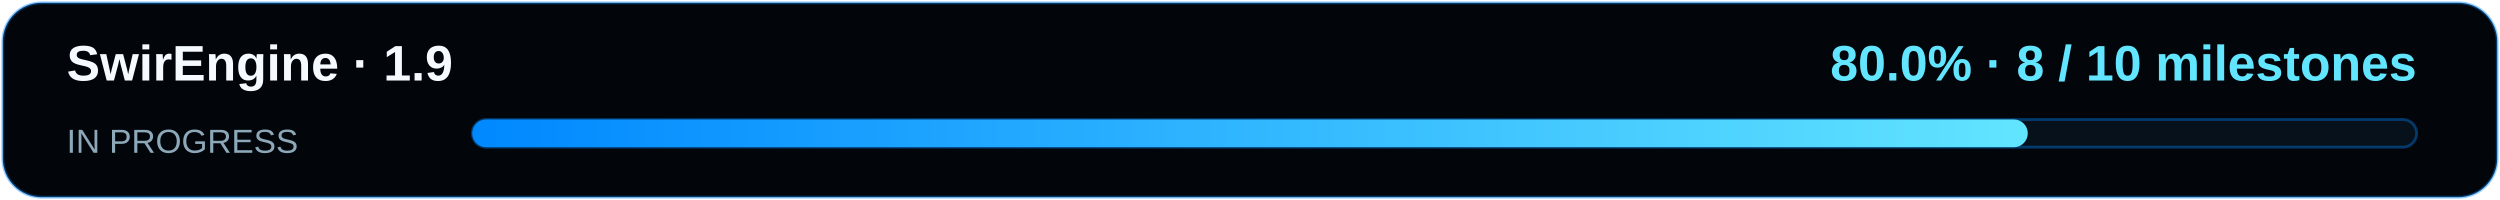
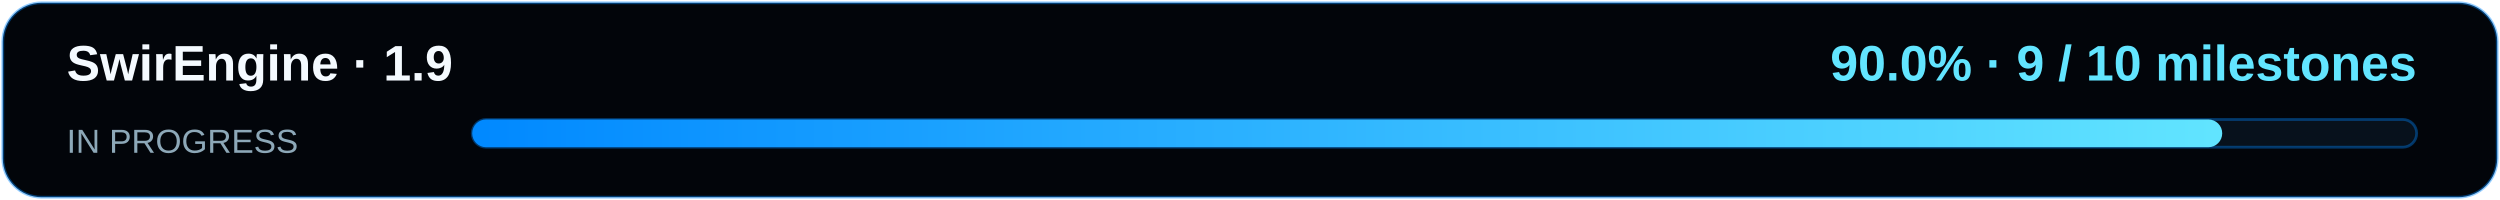
<svg xmlns="http://www.w3.org/2000/svg" width="900" height="72" viewBox="0 0 900 72" role="img" aria-labelledby="title desc">
  <defs>
    <linearGradient id="progressGradient" x1="0" y1="0" x2="1" y2="0">
      <stop offset="0" stop-color="#0088FF" />
      <stop offset="1" stop-color="#62E5FF" />
    </linearGradient>
    <clipPath id="trackClip">
      <rect x="170" y="43" width="700" height="10" rx="5" />
    </clipPath>
    <style>text { font-family: "Segoe UI", Arial, sans-serif; }</style>
  </defs>
  <rect x="1" y="1" width="898" height="70" rx="14" fill="#02050A" stroke="#0088FF" stroke-opacity="0.42" />
  <text x="24" y="29" fill="#F4FAFF" font-size="18" font-weight="700">SwirEngine · 1.9</text>
-   <text x="870" y="29" text-anchor="end" fill="#62E5FF" font-size="18" font-weight="700">80.0% · 8 / 10 milestones</text>
+   <text x="870" y="29" text-anchor="end" fill="#62E5FF" font-size="18" font-weight="700">90.0% · 9 / 10 milestones</text>
  <text x="24" y="55" fill="#8DA8B8" font-size="12">IN PROGRESS</text>
  <rect x="170" y="43" width="700" height="10" rx="5" fill="#07111C" stroke="#0088FF" stroke-opacity="0.38" />
-   <rect x="170" y="43" width="560" height="10" rx="5" fill="url(#progressGradient)" clip-path="url(#trackClip)" />
+   <rect x="170" y="43" width="630" height="10" rx="5" fill="url(#progressGradient)" clip-path="url(#trackClip)" />
</svg>
